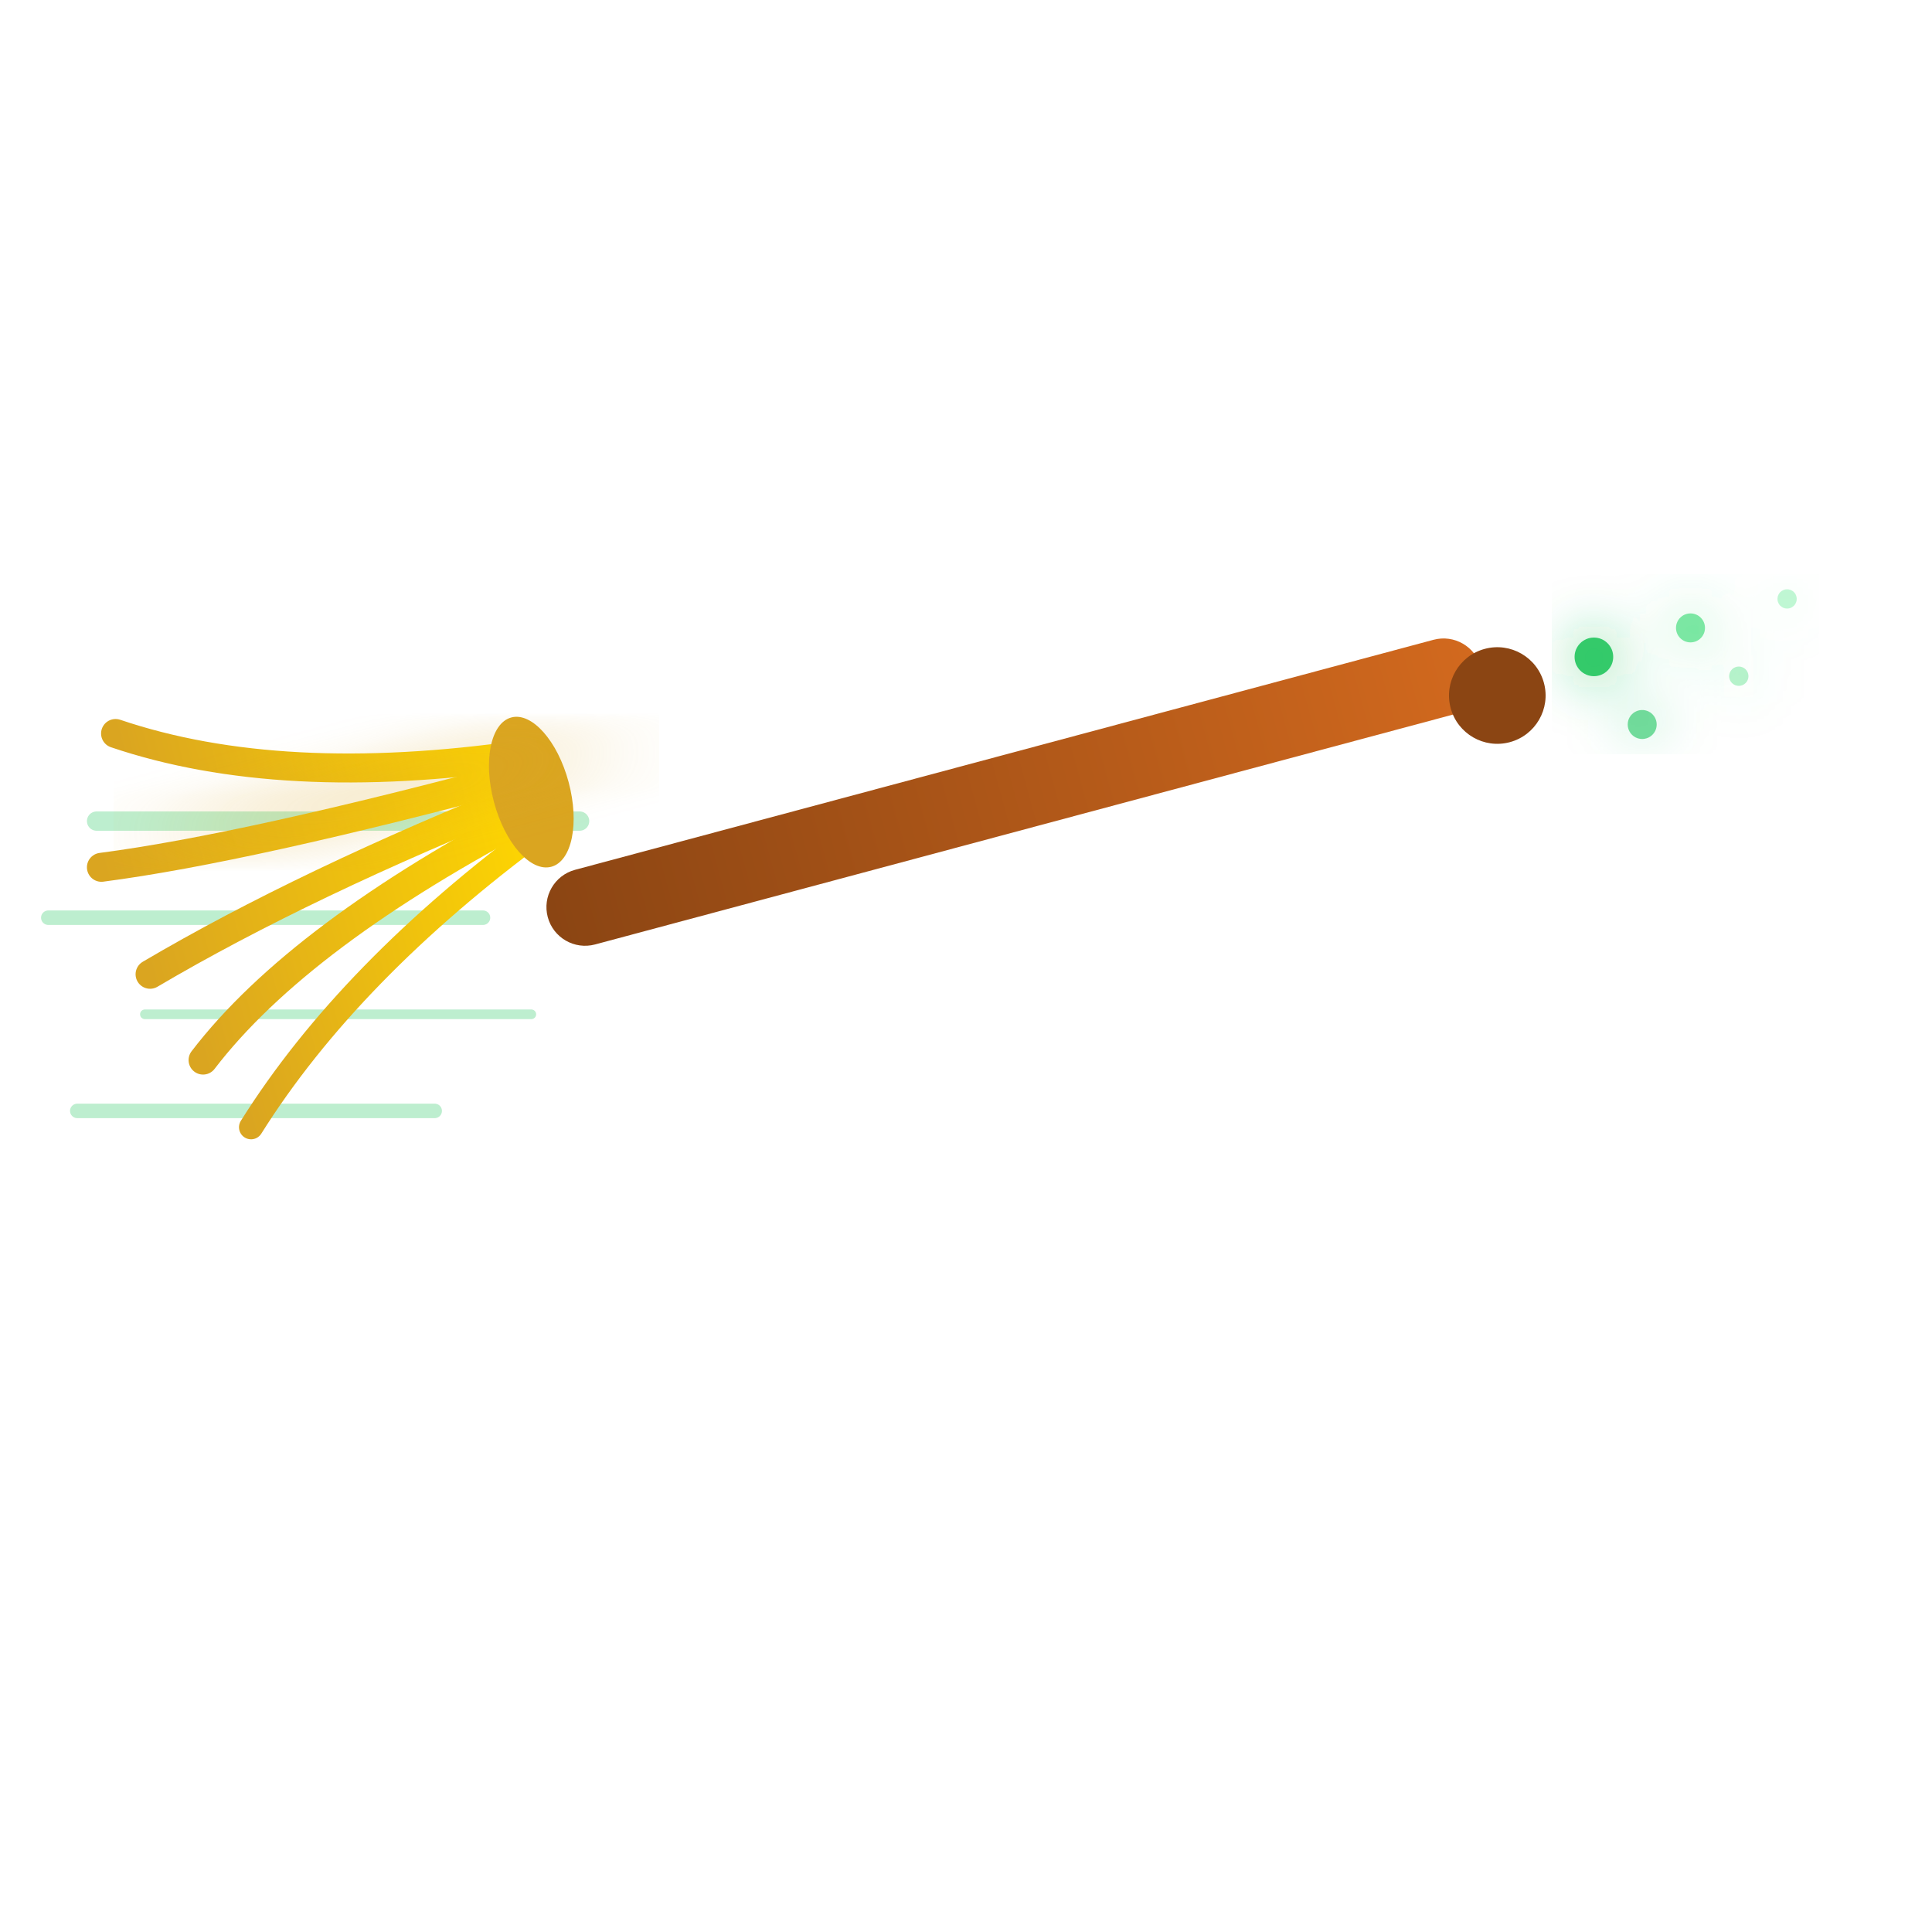
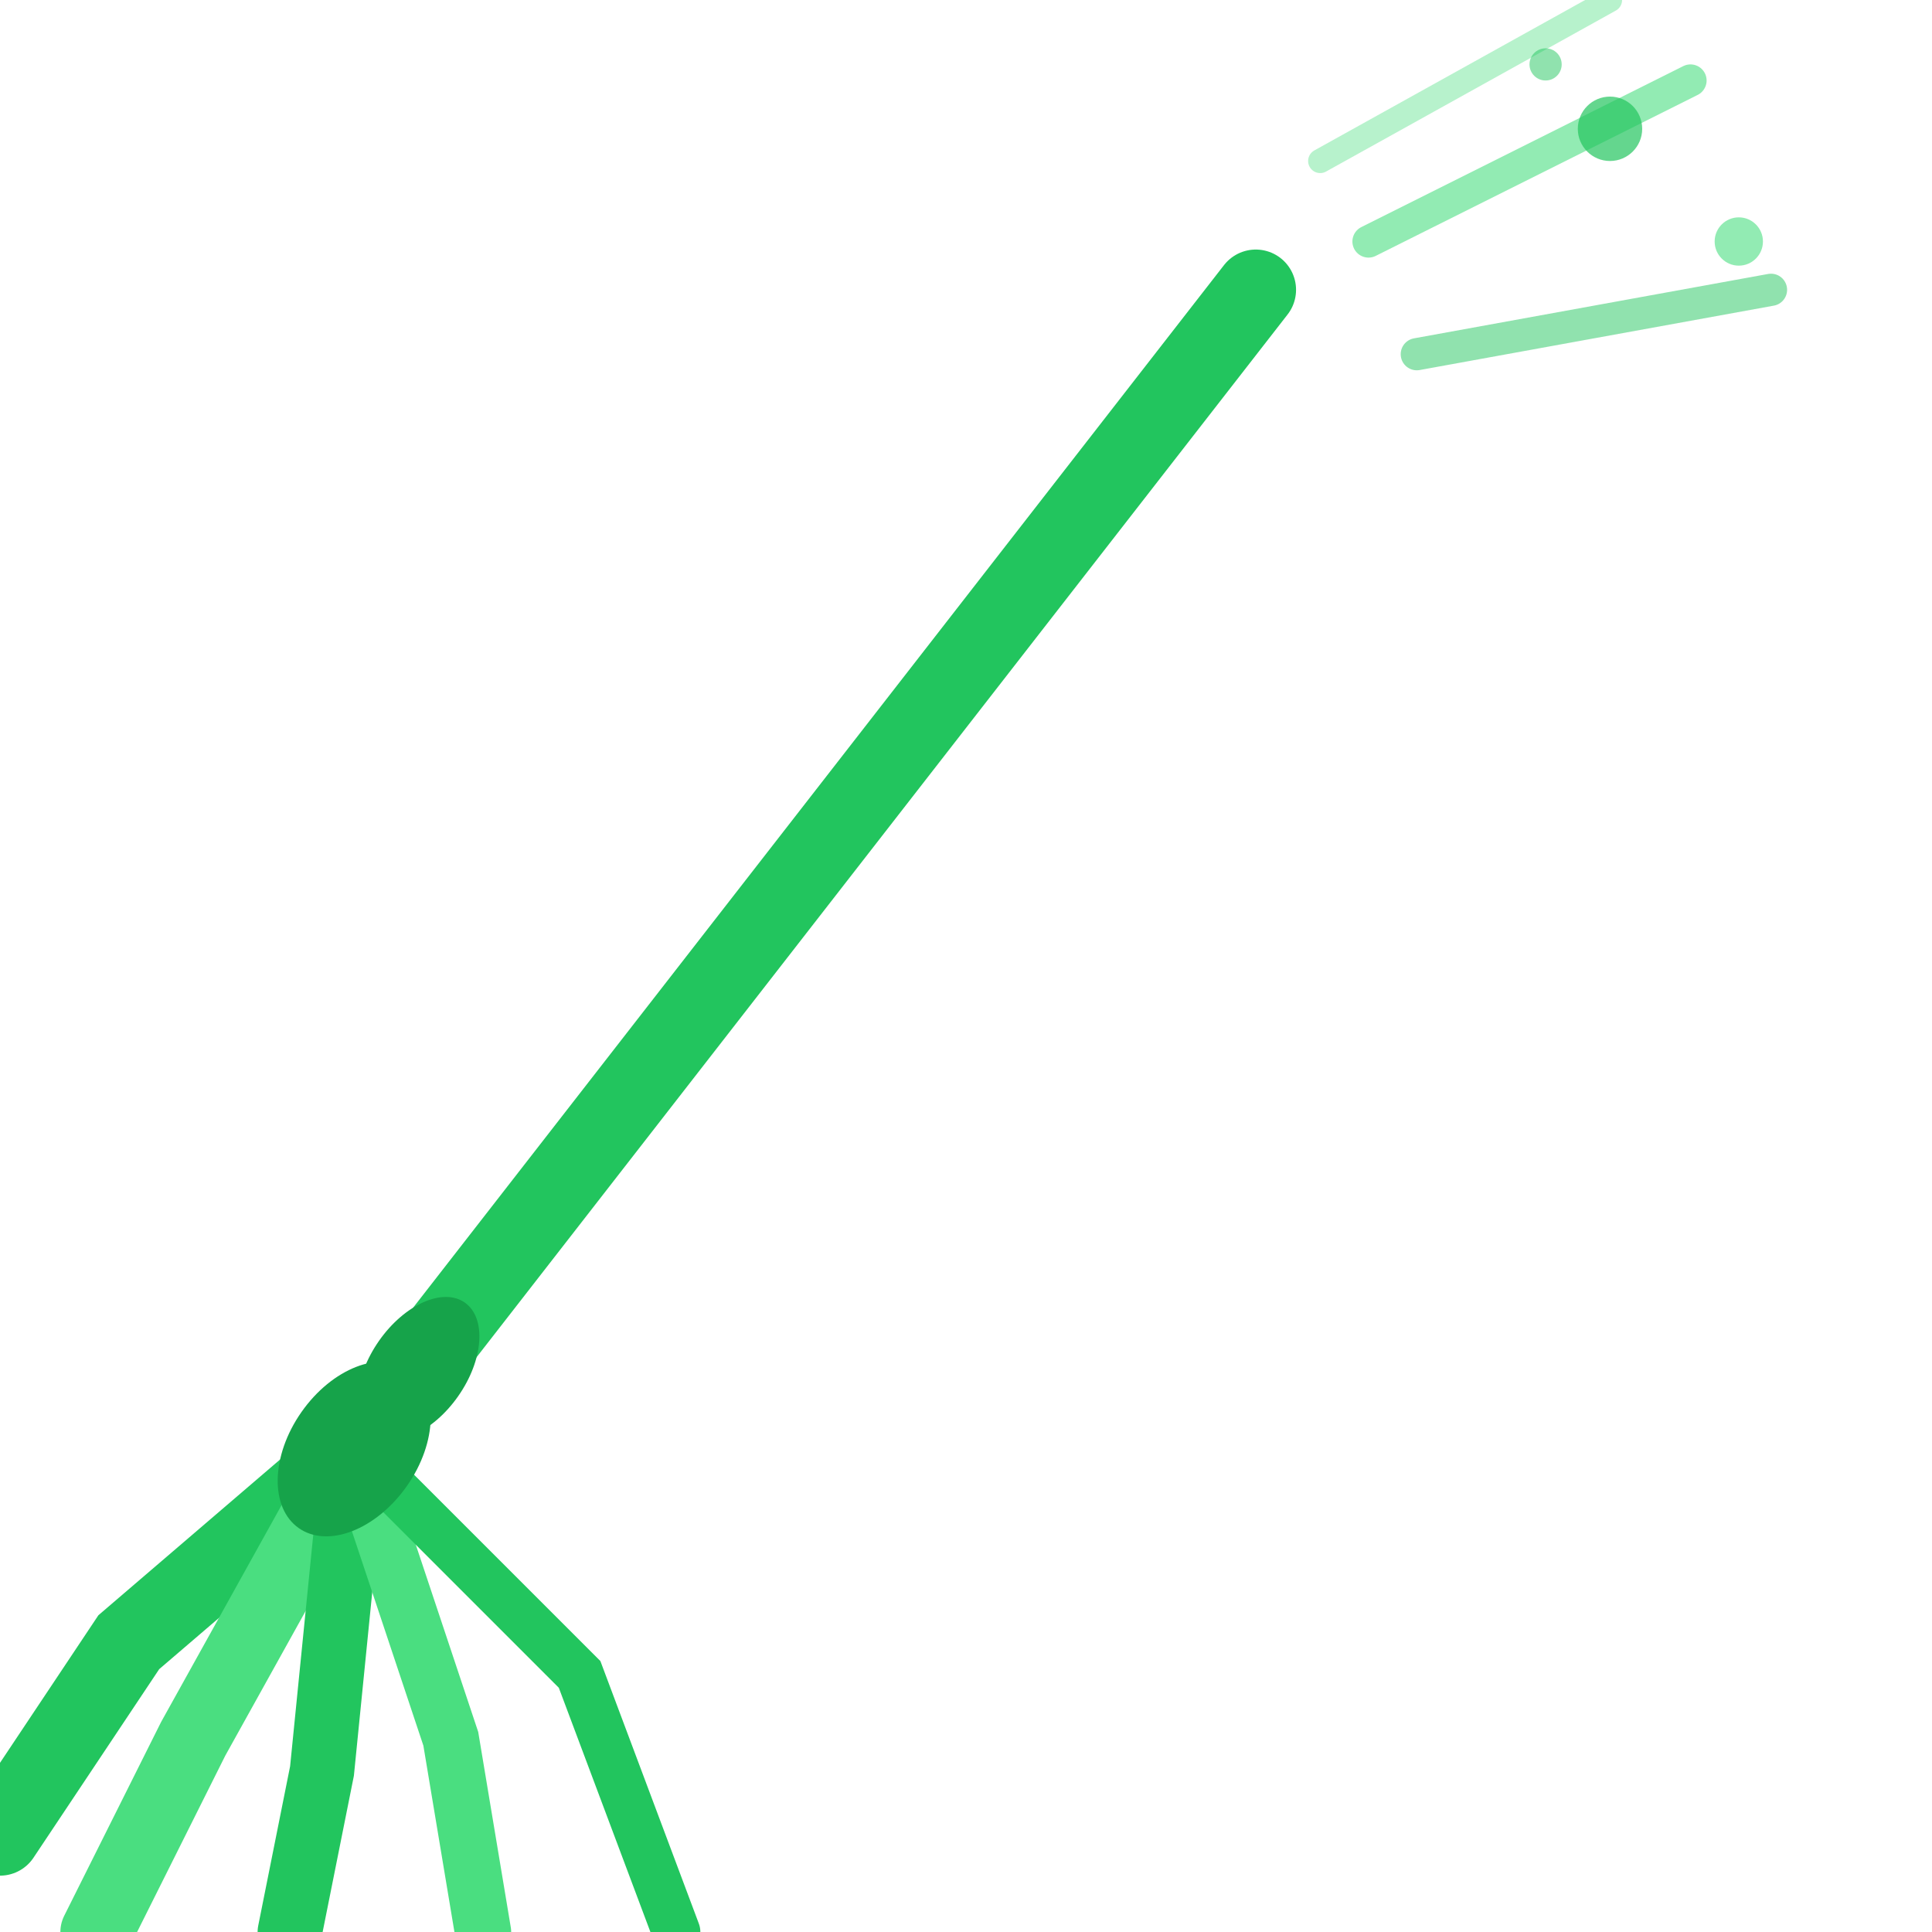
- <svg xmlns="http://www.w3.org/2000/svg" viewBox="0 0 200 200" width="200" height="200">
-   <defs>
-     <linearGradient id="broomGrad" x1="0%" y1="0%" x2="100%" y2="0%">
-       <stop offset="0%" style="stop-color:#8B4513" />
-       <stop offset="100%" style="stop-color:#D2691E" />
-     </linearGradient>
-     <linearGradient id="bristleGrad" x1="0%" y1="0%" x2="100%" y2="0%">
-       <stop offset="0%" style="stop-color:#DAA520" />
-       <stop offset="100%" style="stop-color:#FFD700" />
-     </linearGradient>
-     <linearGradient id="glowGrad" x1="0%" y1="0%" x2="100%" y2="0%">
-       <stop offset="0%" style="stop-color:#22c55e;stop-opacity:0.8" />
-       <stop offset="100%" style="stop-color:#22c55e;stop-opacity:0" />
-     </linearGradient>
-     <filter id="glow">
-       <feGaussianBlur stdDeviation="3" result="coloredBlur" />
-       <feMerge>
-         <feMergeNode in="coloredBlur" />
-         <feMergeNode in="SourceGraphic" />
-       </feMerge>
-     </filter>
-     <filter id="motionBlur">
-       <feGaussianBlur in="SourceGraphic" stdDeviation="8 0" />
-     </filter>
-   </defs>
-   <g opacity="0.3">
-     <line x1="10" y1="85" x2="60" y2="85" stroke="#22c55e" stroke-width="2" stroke-linecap="round" />
-     <line x1="5" y1="95" x2="50" y2="95" stroke="#22c55e" stroke-width="1.5" stroke-linecap="round" />
-     <line x1="15" y1="105" x2="55" y2="105" stroke="#22c55e" stroke-width="1" stroke-linecap="round" />
-     <line x1="8" y1="115" x2="45" y2="115" stroke="#22c55e" stroke-width="1.5" stroke-linecap="round" />
-   </g>
-   <rect x="55" y="78" width="100" height="8" rx="4" fill="url(#broomGrad)" transform="rotate(-15 105 82)" />
-   <circle cx="155" cy="72" r="5" fill="#8B4513" transform="rotate(-15 155 72)" />
-   <g transform="rotate(-15 55 82)">
-     <path d="M55,78 Q30,75 15,65" stroke="url(#bristleGrad)" stroke-width="3" fill="none" stroke-linecap="round" />
-     <path d="M55,80 Q25,80 10,78" stroke="url(#bristleGrad)" stroke-width="3" fill="none" stroke-linecap="round" />
-     <path d="M55,82 Q30,85 12,90" stroke="url(#bristleGrad)" stroke-width="3" fill="none" stroke-linecap="round" />
-     <path d="M55,84 Q28,90 15,100" stroke="url(#bristleGrad)" stroke-width="3" fill="none" stroke-linecap="round" />
-     <path d="M55,86 Q32,95 18,108" stroke="url(#bristleGrad)" stroke-width="2.5" fill="none" stroke-linecap="round" />
-     <ellipse cx="55" cy="82" rx="4" ry="8" fill="#DAA520" />
-   </g>
-   <g filter="url(#glow)">
-     <circle cx="165" cy="68" r="2" fill="#22c55e" opacity="0.9" />
-     <circle cx="175" cy="65" r="1.5" fill="#4ade80" opacity="0.7" />
-     <circle cx="185" cy="62" r="1" fill="#86efac" opacity="0.5" />
-     <circle cx="170" cy="75" r="1.5" fill="#22c55e" opacity="0.6" />
-     <circle cx="180" cy="70" r="1" fill="#4ade80" opacity="0.4" />
-   </g>
-   <g filter="url(#motionBlur)" opacity="0.2">
-     <rect x="20" y="78" width="40" height="8" rx="4" fill="#DAA520" transform="rotate(-15 40 82)" />
-   </g>
+ <svg xmlns="http://www.w3.org/2000/svg" viewBox="0 0 120 120" fill="none">
+   <line x1="22" y1="90" x2="78" y2="18" stroke="#22c55e" stroke-width="5" stroke-linecap="round" />
+   <path d="M22 90L8 102 L0 114" stroke="#22c55e" stroke-width="5" stroke-linecap="round" />
+   <path d="M22 90L12 108 L6 120" stroke="#4ade80" stroke-width="4.5" stroke-linecap="round" />
+   <path d="M22 90L20 110 L18 120" stroke="#22c55e" stroke-width="4" stroke-linecap="round" />
+   <path d="M22 90L28 108 L30 120" stroke="#4ade80" stroke-width="3.5" stroke-linecap="round" />
+   <path d="M22 90L36 104 L42 120" stroke="#22c55e" stroke-width="3" stroke-linecap="round" />
+   <ellipse cx="22" cy="90" rx="6" ry="4" fill="#16a34a" transform="rotate(-55 22 90)" />
+   <ellipse cx="26" cy="85" rx="5" ry="3" fill="#16a34a" transform="rotate(-55 26 85)" />
+   <line x1="85" y1="15" x2="105" y2="5" stroke="#4ade80" stroke-width="2" stroke-linecap="round" opacity="0.6" />
+   <line x1="88" y1="22" x2="110" y2="18" stroke="#22c55e" stroke-width="2" stroke-linecap="round" opacity="0.5" />
+   <line x1="82" y1="10" x2="100" y2="0" stroke="#4ade80" stroke-width="1.5" stroke-linecap="round" opacity="0.4" />
+   <circle cx="100" cy="8" r="2" fill="#22c55e" opacity="0.7" />
+   <circle cx="108" cy="15" r="1.5" fill="#4ade80" opacity="0.6" />
+   <circle cx="96" cy="4" r="1" fill="#22c55e" opacity="0.5" />
</svg>
